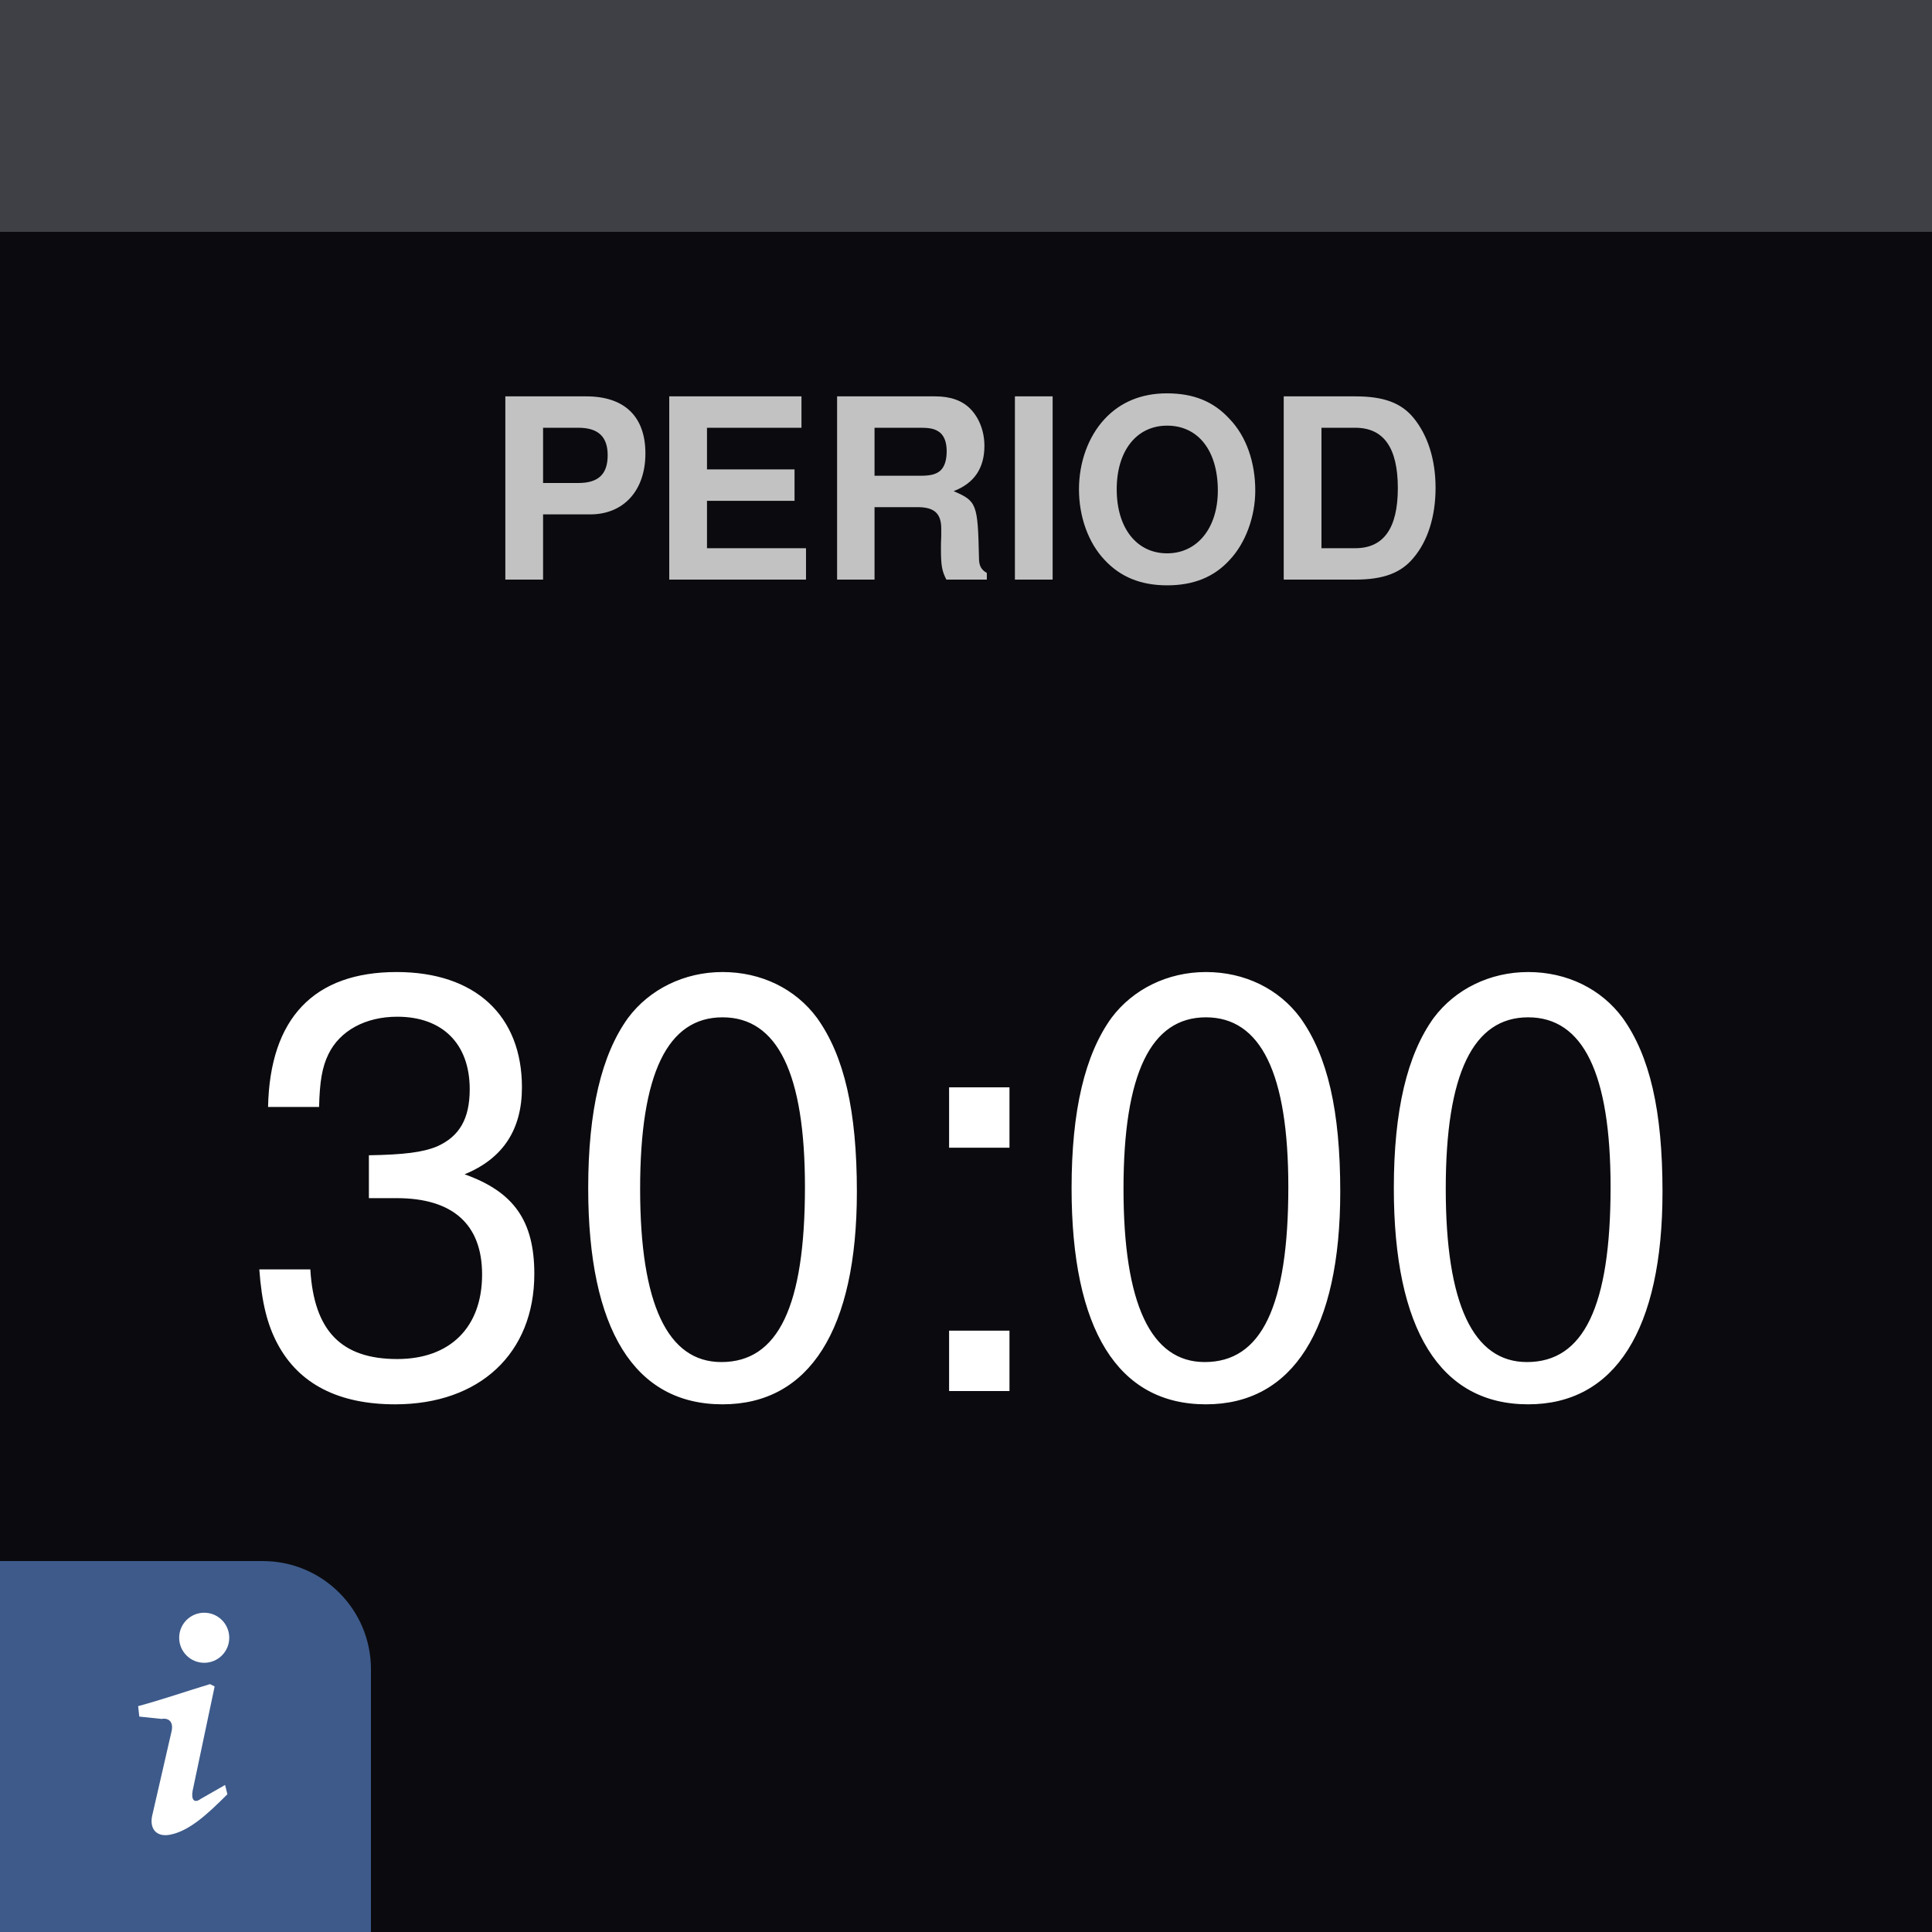
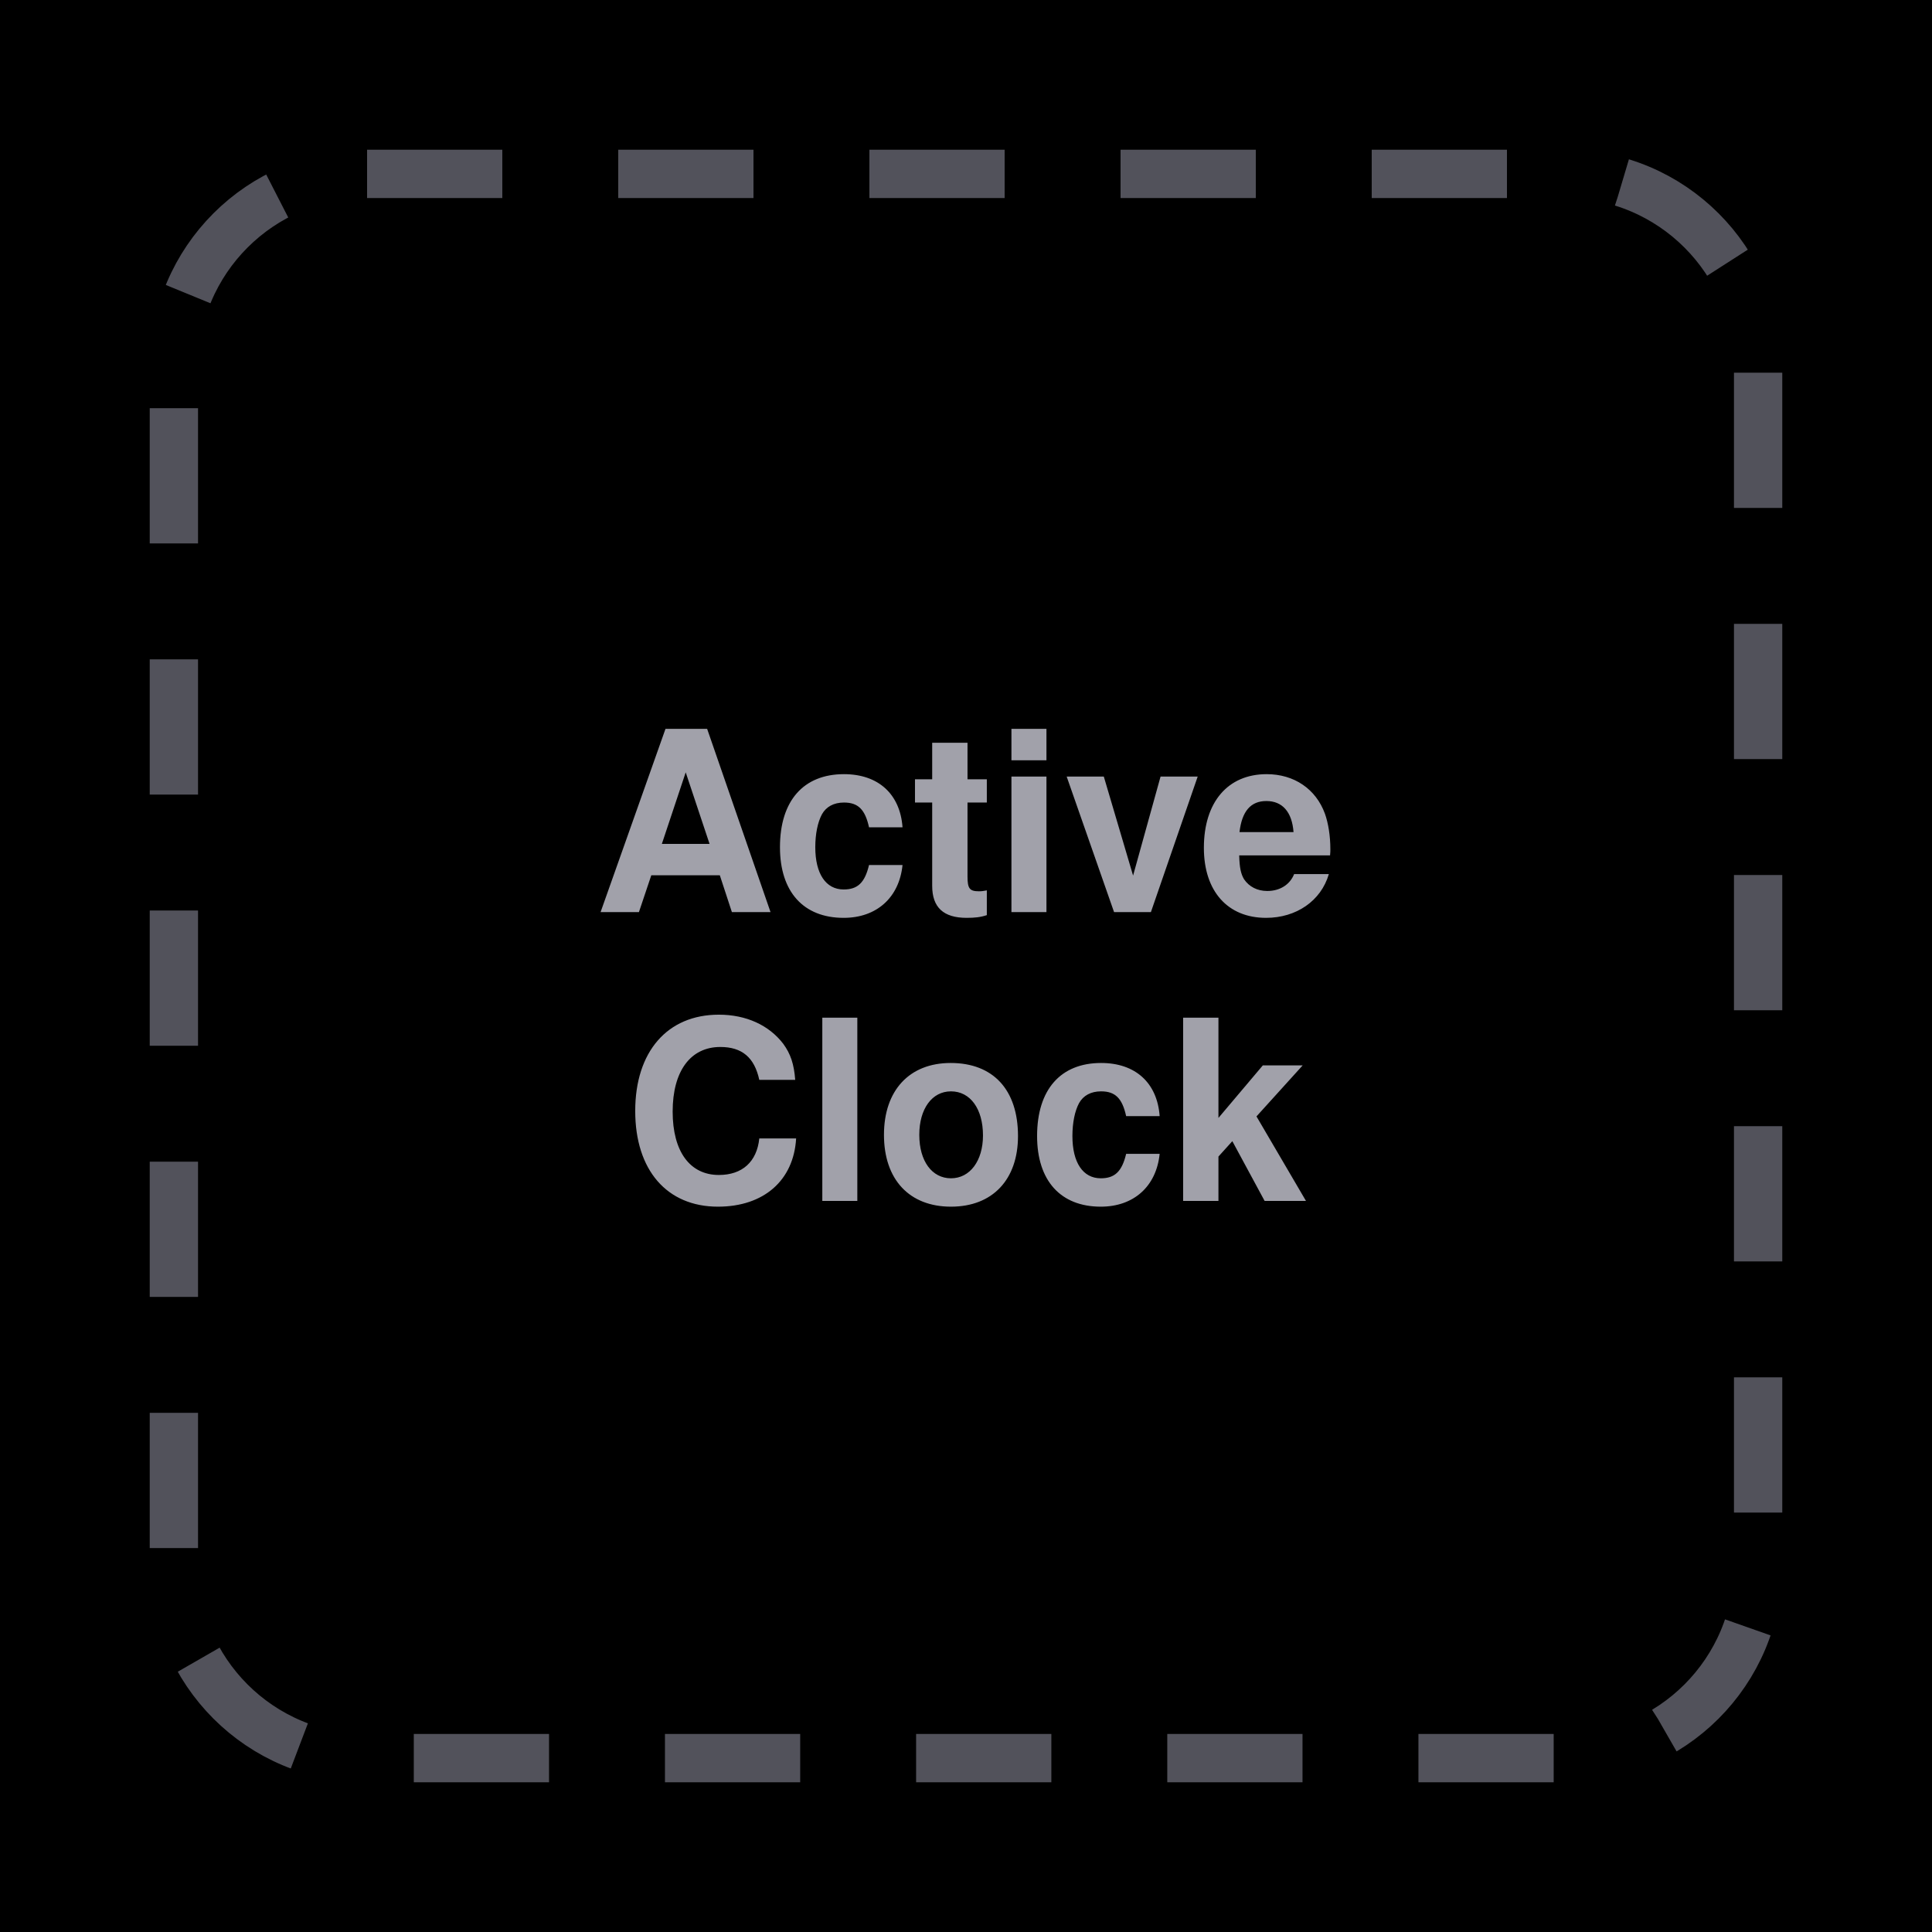
<svg xmlns="http://www.w3.org/2000/svg" viewBox="0 0 100 100" width="100" height="100">
-   <rect width="100" height="100" fill="#0b0b0f" />
-   <rect width="100" height="12" fill="#3f3f46" />
-   <rect y="12" width="100" height="4" fill="#0b0b0f" />
-   <text x="50" y="30" fill="#ffffff" font-family="'Helvetica Neue', Helvetica, Arial, sans-serif" font-size="13" font-weight="700" text-anchor="middle" opacity="0.75">PERIOD</text>
-   <text x="50" y="72" fill="#ffffff" font-family="'Helvetica Neue', Helvetica, Arial, sans-serif" font-size="30" font-weight="400" text-anchor="middle">30:00</text>
-   <path d="M 0 78.8 H 13.6 A 7.6 7.6 0 0 1 21.2 86.4 V 100 H 0 Z" fill="#0b0b0f" />
-   <path d="M 0 80.8 H 13.6 A 5.6 5.6 0 0 1 19.2 86.4 V 100 H 0 Z" fill="#3d5a8a" />
-   <g transform="translate(7.15 83.45) scale(0.12)" fill="#ffffff">
-     <circle cx="28.5" cy="11" r="10.8" />
-     <path d="M 0.5 45 L 0 40.5 C 11 37.5 21 34 31 31 L 33 32 L 23.5 77 C 22.8 81 24.3 82.5 27 80.5 L 37.5 74.5 L 38.5 78.5 C 30 87 22 94.5 13.5 96 C 7.5 97 5 93 6 88 L 14.5 51 C 15.2 47 13 45.5 10 46 Z" />
-   </g>
+   <rect width="100" height="100" fill="#000000" />
+   <rect x="9" y="9" width="82" height="82" rx="10" fill="none" stroke="#52525b" stroke-width="2.5" stroke-dasharray="7 6" />
+   <text x="50" y="47.21" fill="#a1a1aa" font-family="'Helvetica Neue', Helvetica, Arial, sans-serif" font-size="13" font-weight="700" text-anchor="middle">Active</text>
+   <text x="50" y="62.16" fill="#a1a1aa" font-family="'Helvetica Neue', Helvetica, Arial, sans-serif" font-size="13" font-weight="700" text-anchor="middle">Clock</text>
</svg>
